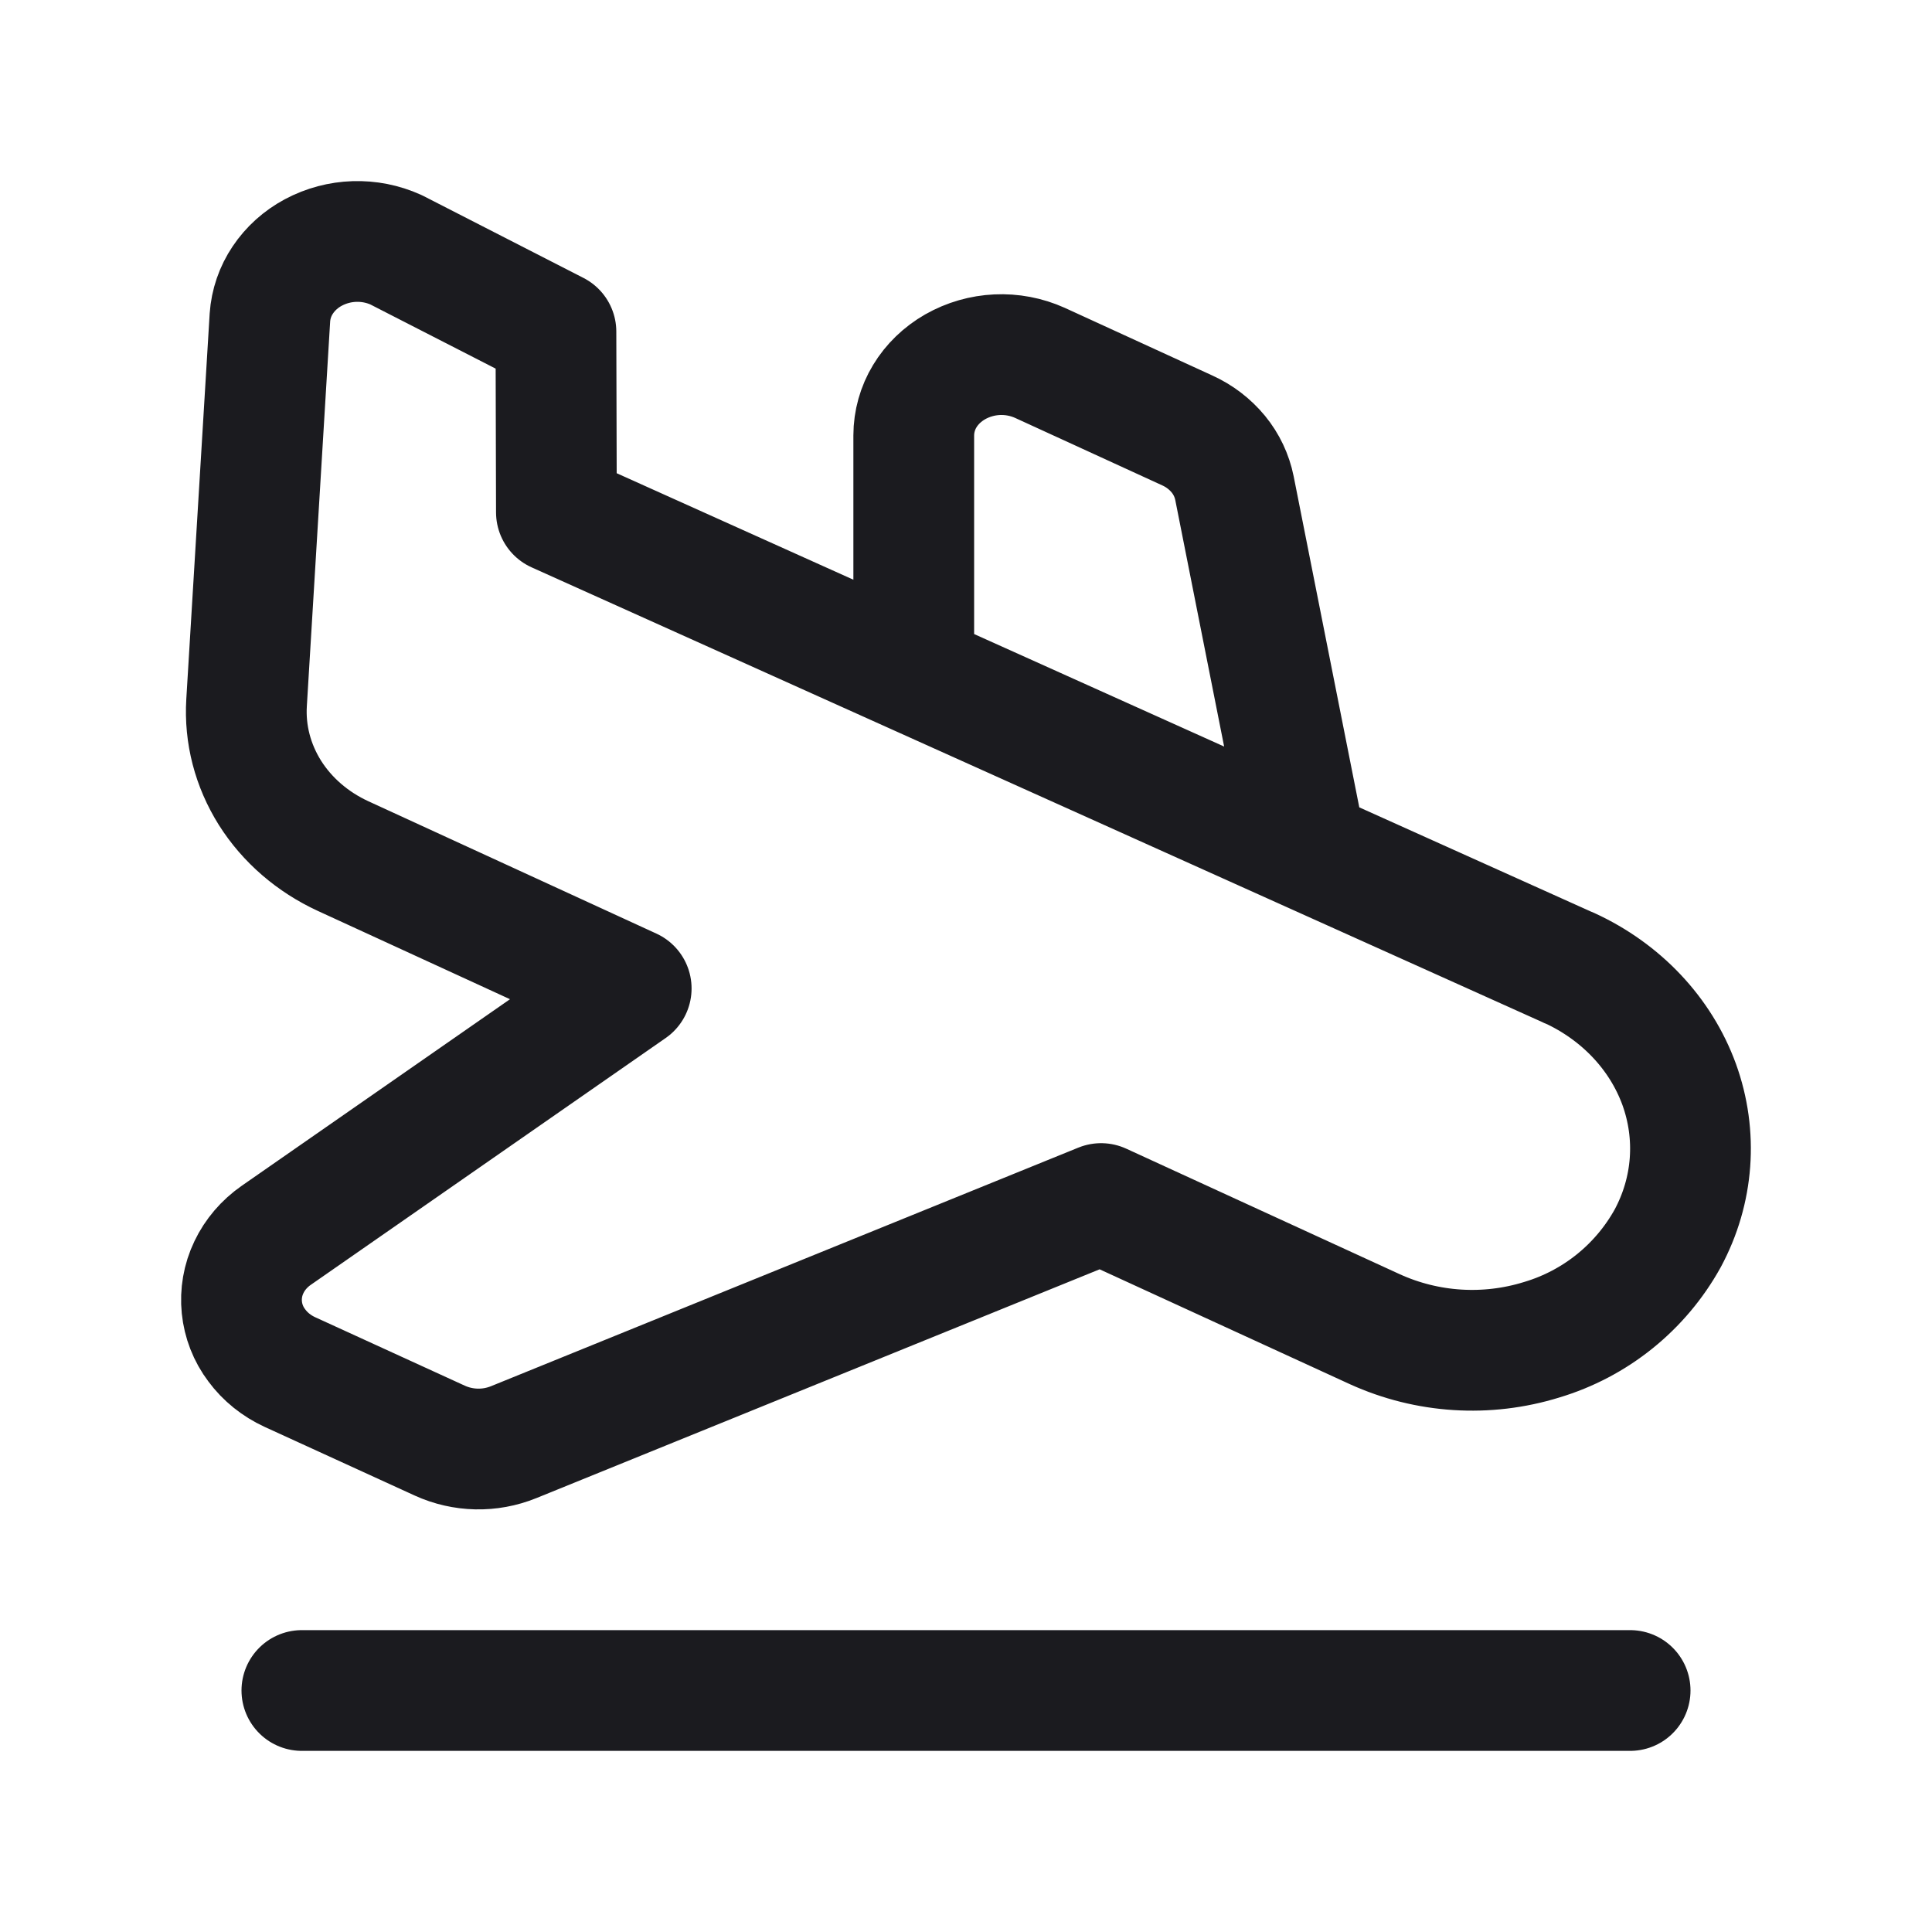
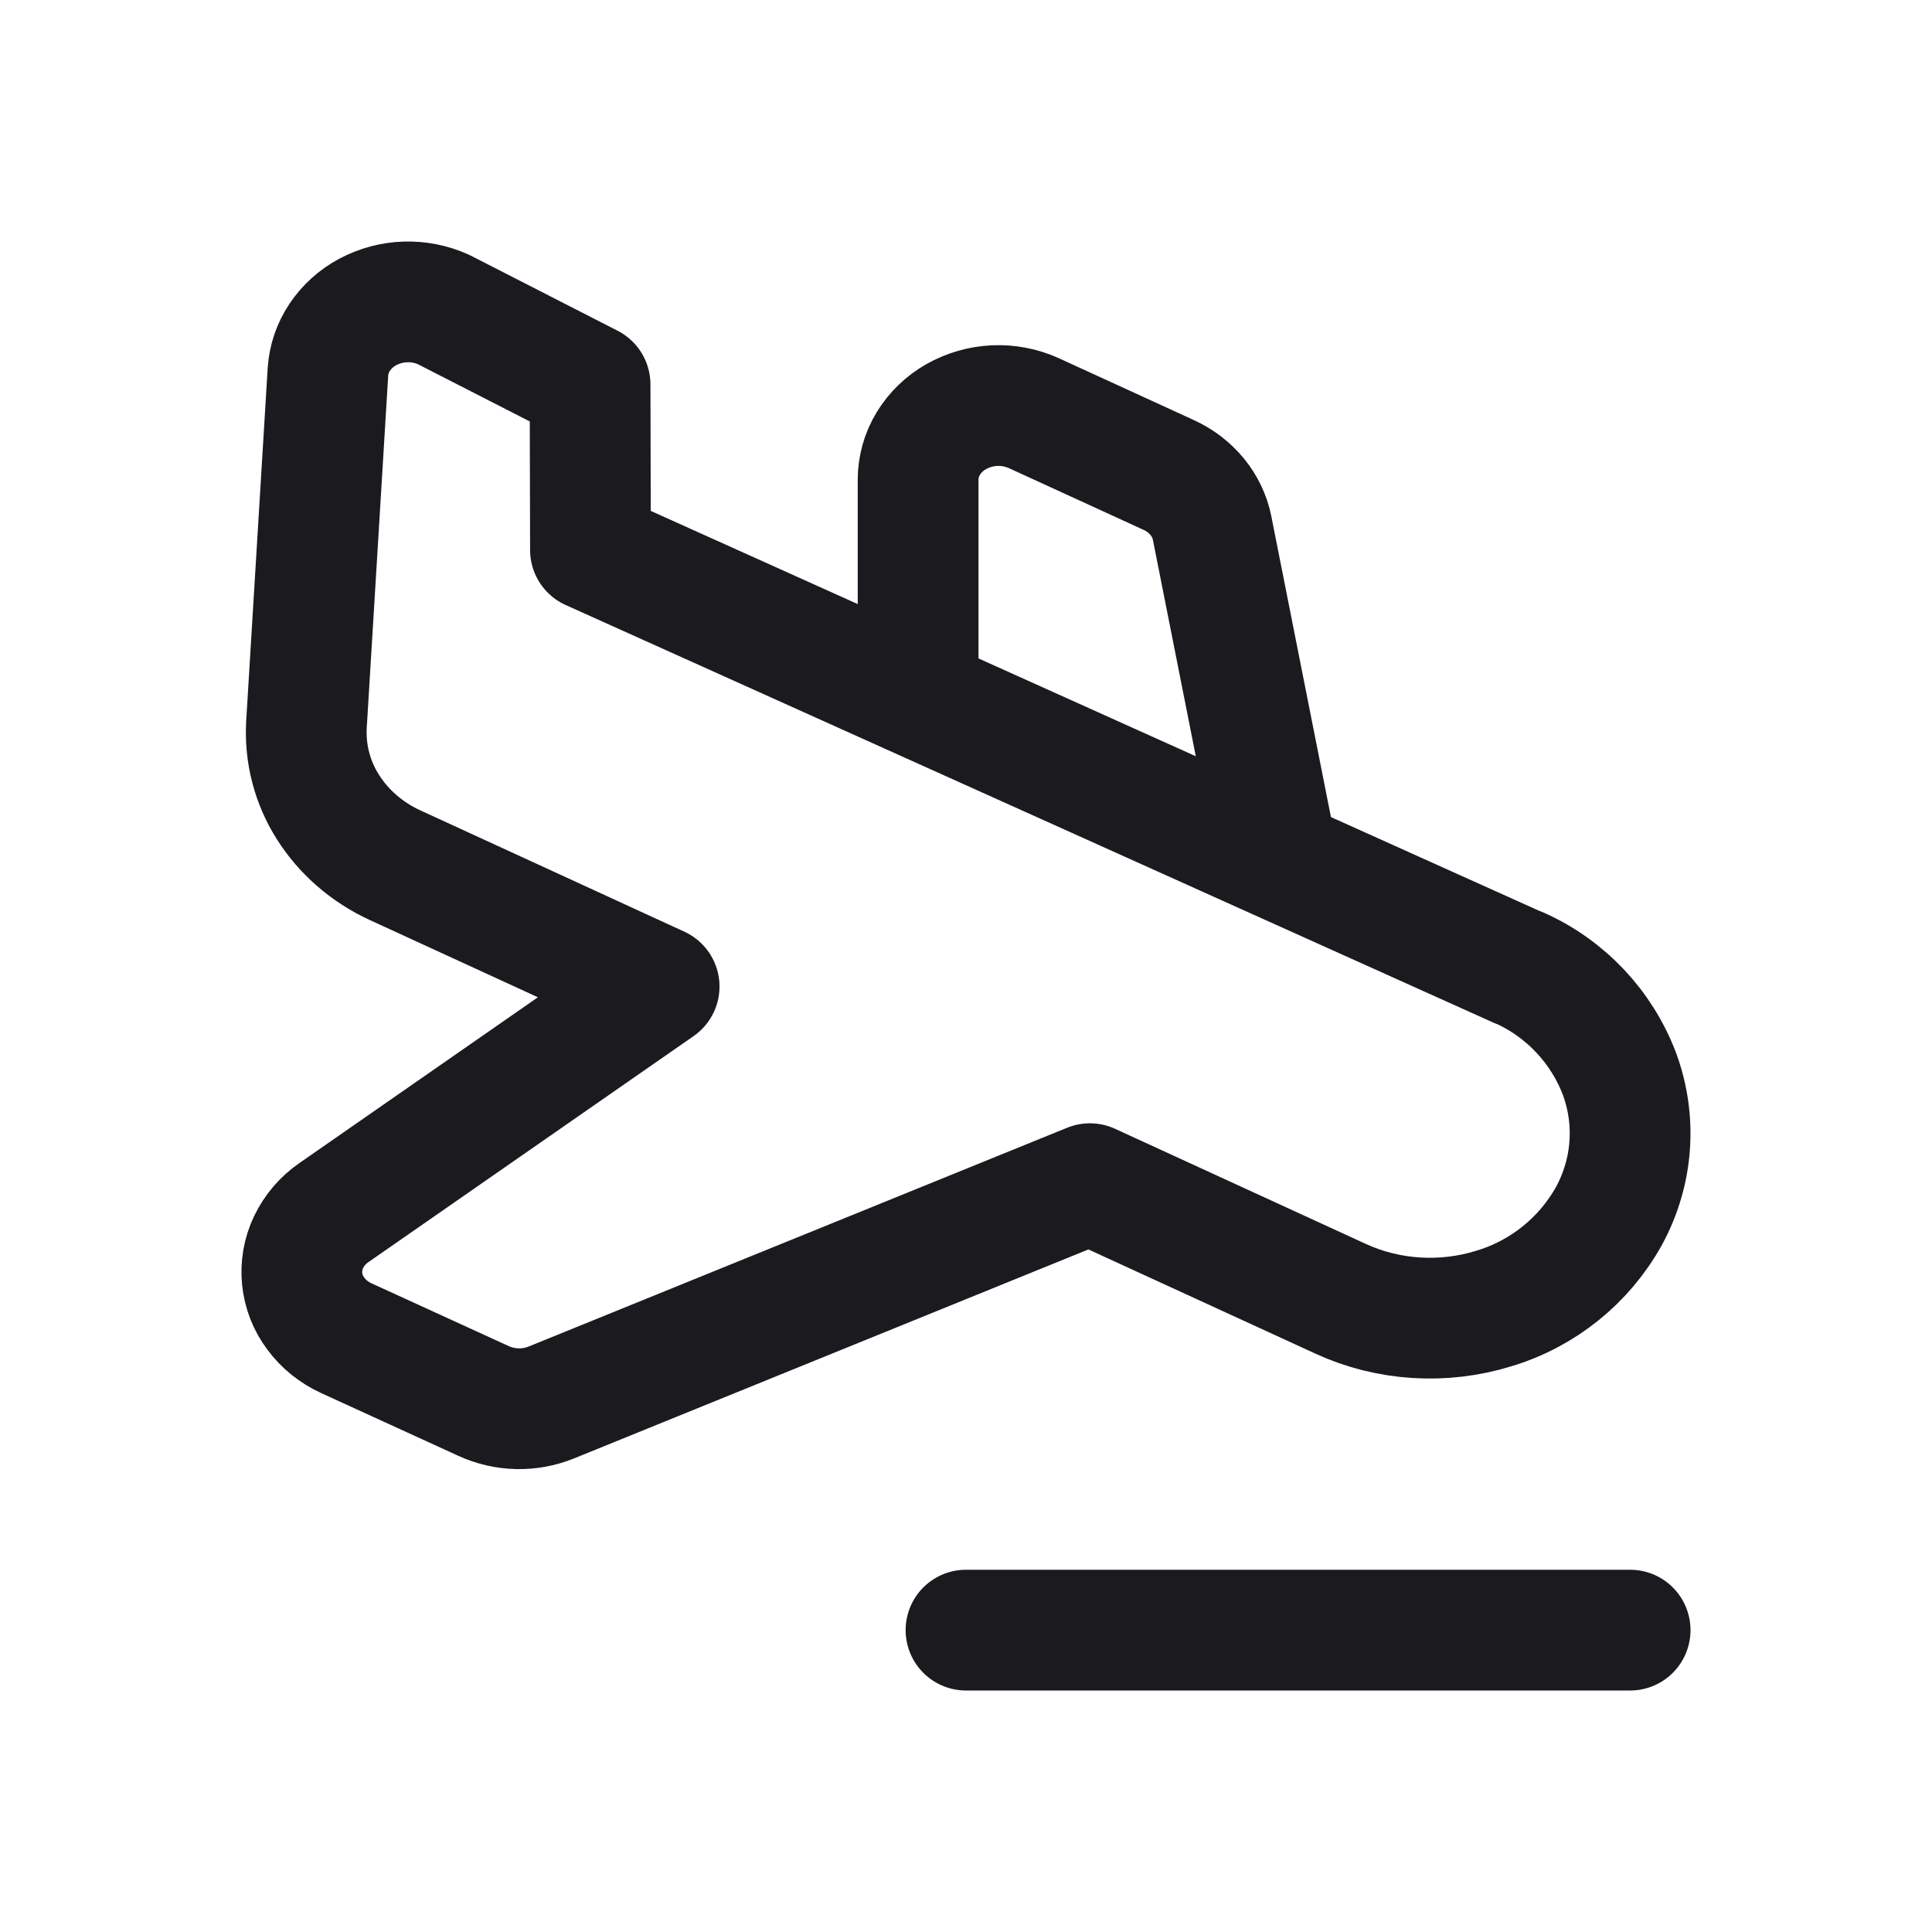
<svg xmlns="http://www.w3.org/2000/svg" width="24" height="24" viewBox="0 0 24 24" fill="none">
-   <path d="M3.75 21h16.5m-4.025-10.446-.89-4.49a.968.968 0 0 0-.2-.422 1.072 1.072 0 0 0-.384-.294l-1.832-.84a1.165 1.165 0 0 0-1.054.049c-.157.09-.287.215-.377.364a.945.945 0 0 0-.137.488V8.36m8.138 3.663L6.912 6.364 6.906 4.12 4.92 3.103a1.164 1.164 0 0 0-1.027.033c-.155.083-.285.2-.38.342a.951.951 0 0 0-.16.466l-.29 4.784c-.024.392.077.78.29 1.12.214.339.53.612.91.787l3.578 1.644-4.41 3.067c-.148.103-.265.24-.339.396a.936.936 0 0 0 .098.971c.104.141.246.255.411.331l1.86.851a1.161 1.161 0 0 0 .92.02l7.297-2.964 3.401 1.561a2.92 2.92 0 0 0 2.072.131 2.66 2.66 0 0 0 1.566-1.26c.32-.595.37-1.283.142-1.913-.23-.63-.72-1.15-1.365-1.446h-.005Z" stroke="#1B1B1F" stroke-width="1.5" stroke-linecap="round" stroke-linejoin="round" />
+   <path d="M20.25 20.25H12m3.873-9.575-.816-4.117a.888.888 0 0 0-.184-.386.983.983 0 0 0-.351-.27l-1.68-.77a1.068 1.068 0 0 0-.966.045.956.956 0 0 0-.345.334.866.866 0 0 0-.126.447v2.706m7.46 3.358-11.53-5.19-.005-2.056-1.82-.931a1.067 1.067 0 0 0-.941.03.965.965 0 0 0-.348.313.872.872 0 0 0-.147.428L3.807 9a1.73 1.73 0 0 0 .267 1.026c.196.31.486.562.834.722l3.28 1.507-4.044 2.811a.937.937 0 0 0-.31.363.858.858 0 0 0 .09.89c.096.13.225.234.377.304l1.705.78a1.064 1.064 0 0 0 .843.019l6.69-2.718 3.117 1.431c.59.271 1.274.314 1.9.12a2.438 2.438 0 0 0 1.434-1.155c.294-.545.34-1.176.13-1.754a2.364 2.364 0 0 0-1.25-1.325h-.005Z" stroke="#1B1B1F" stroke-width="1.5" stroke-linecap="round" stroke-linejoin="round" />
</svg>
